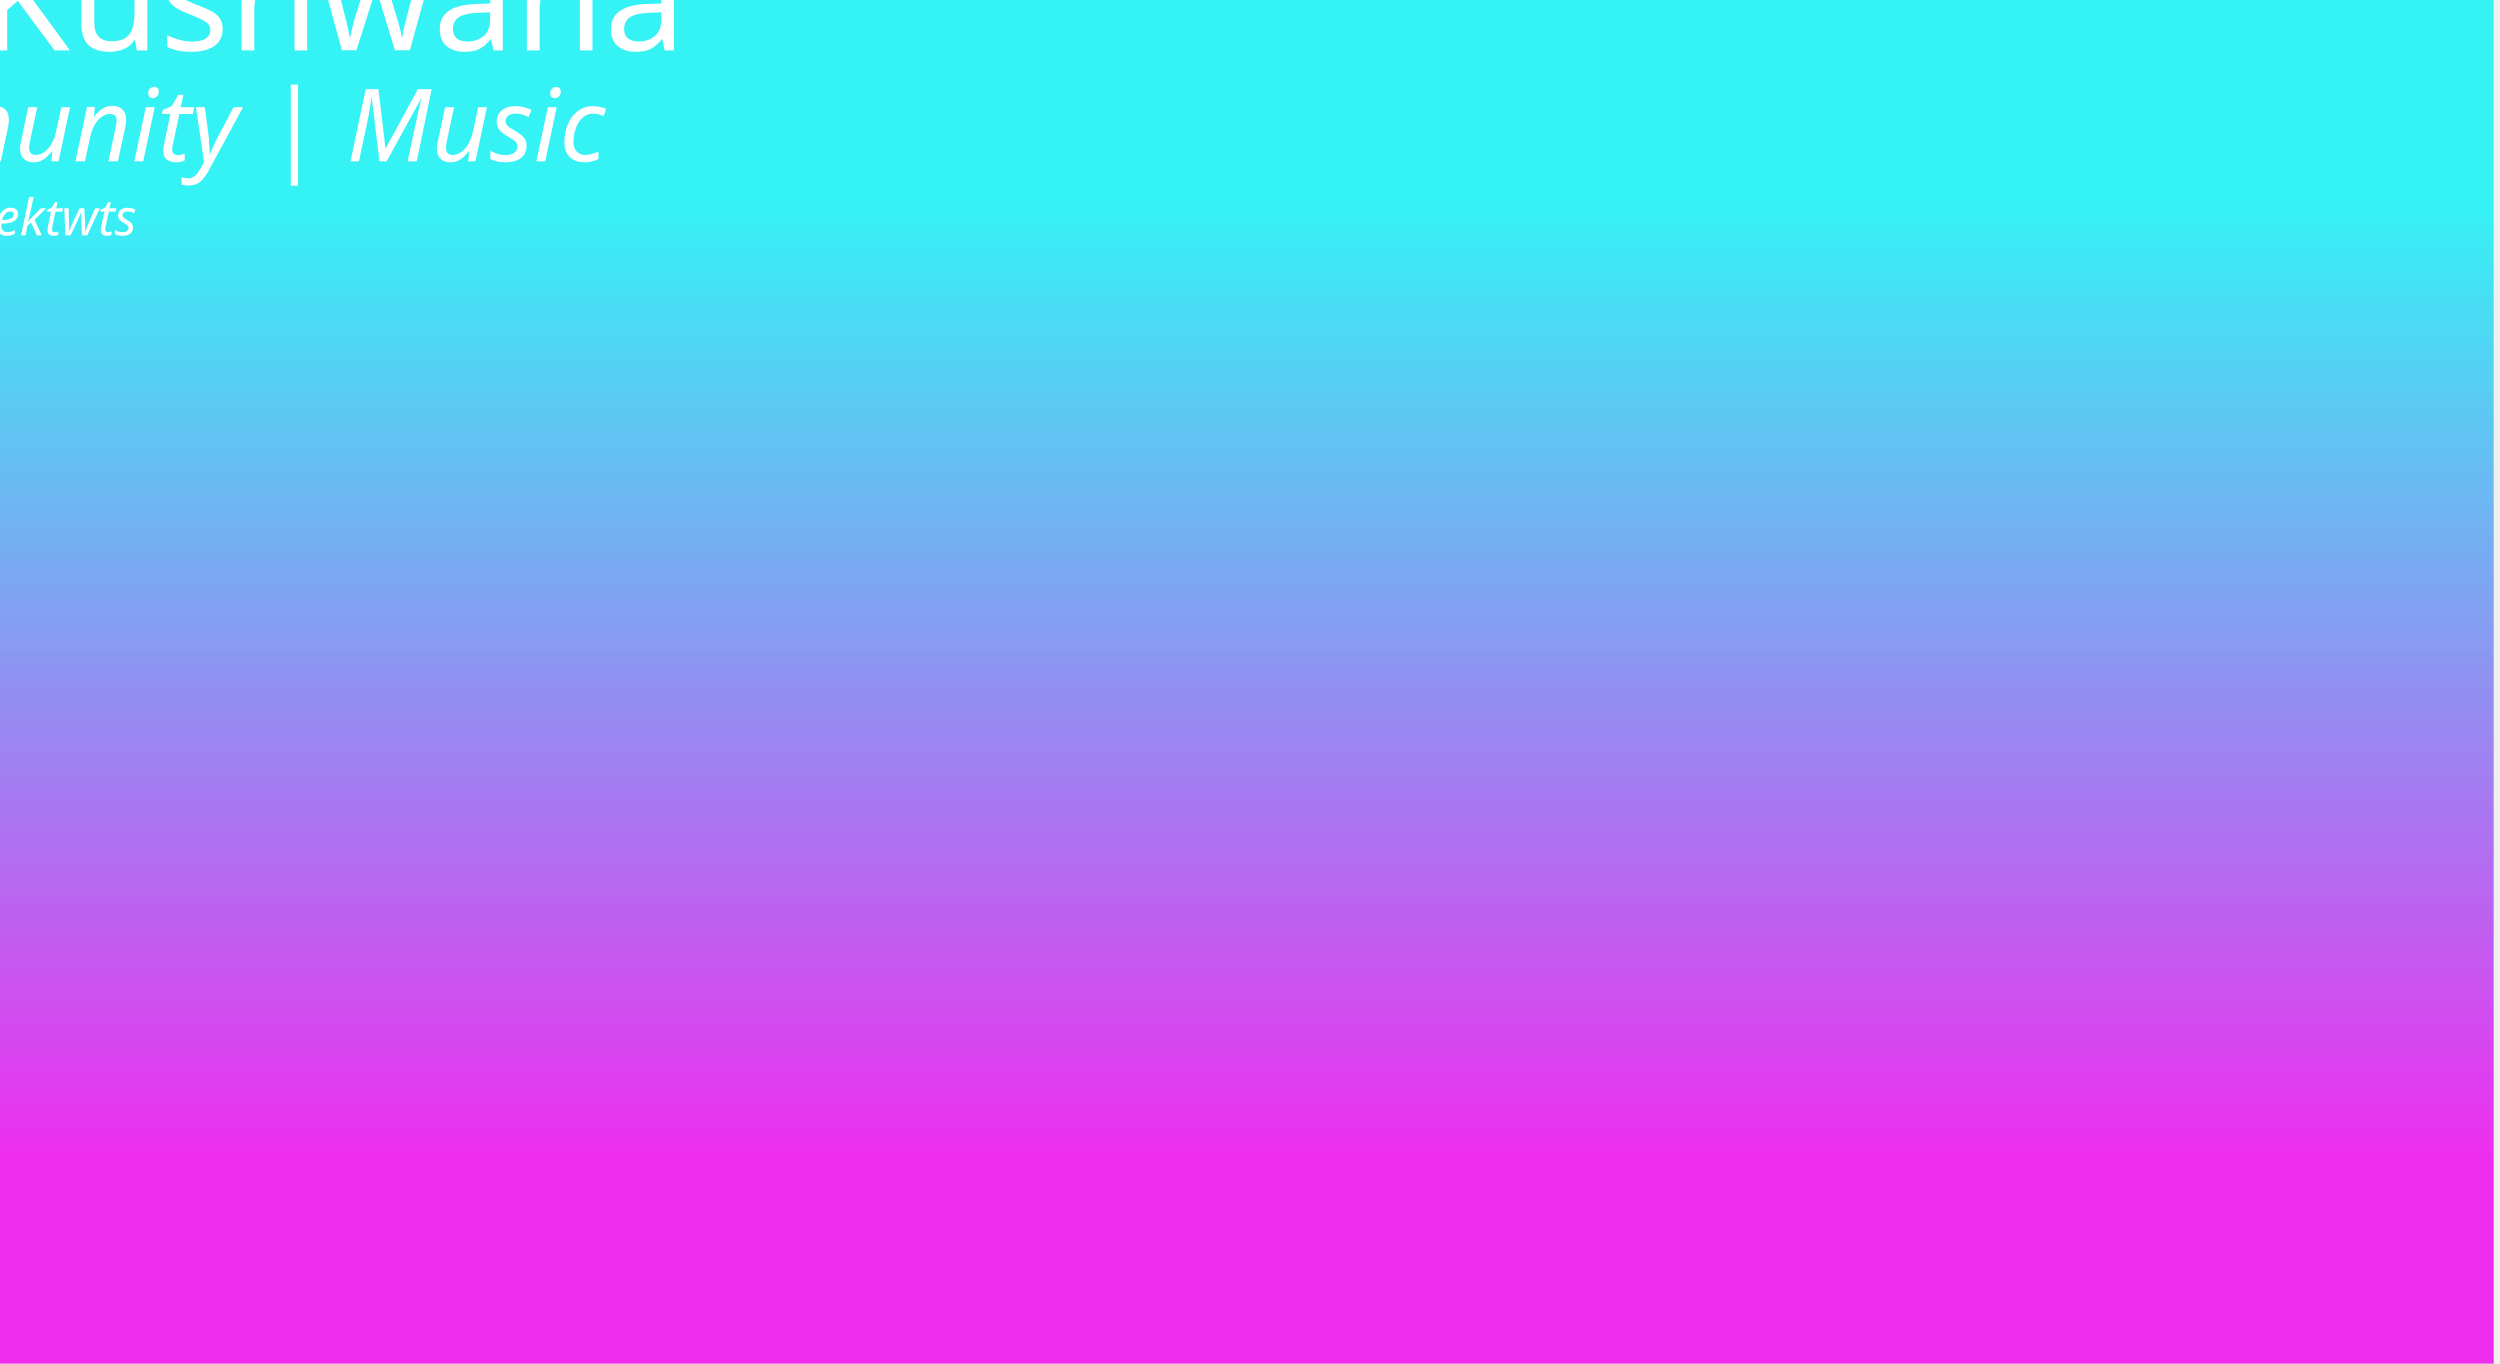
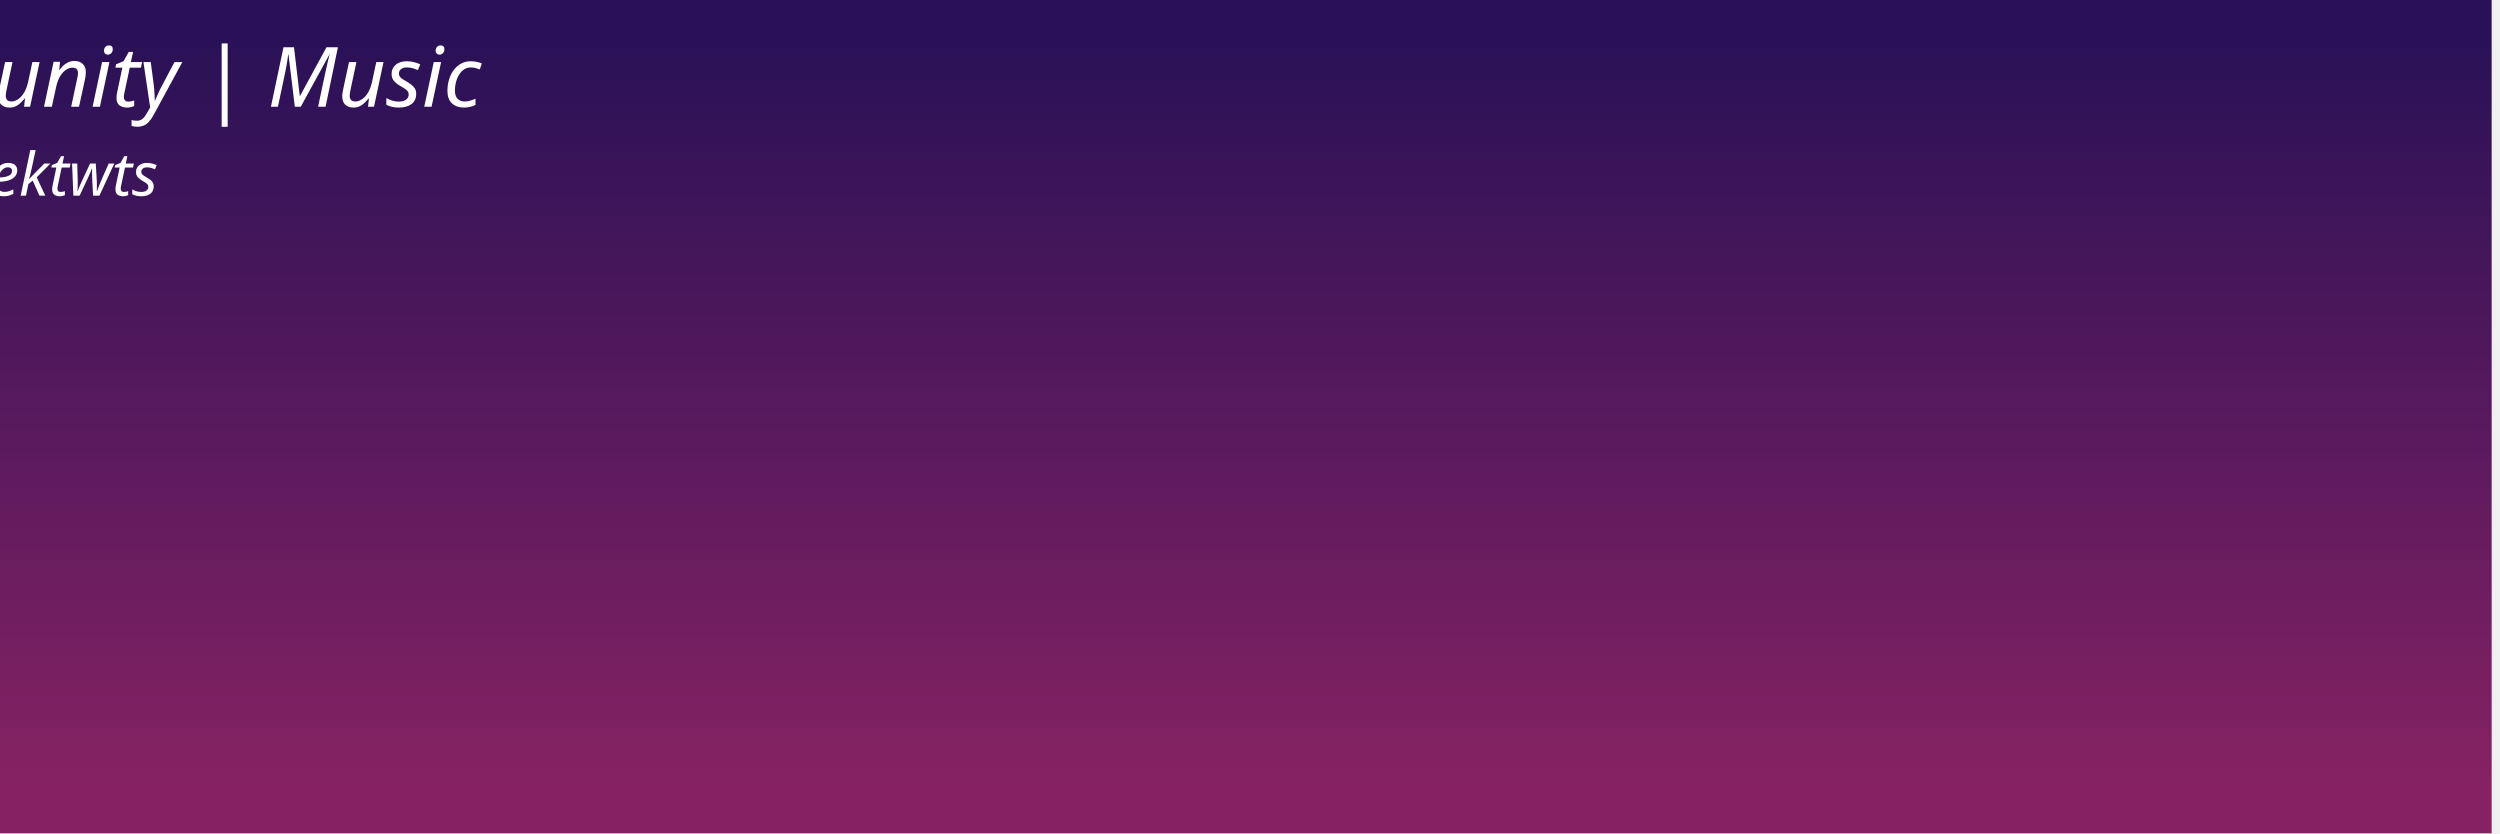
- <svg xmlns="http://www.w3.org/2000/svg" width="1980" height="1080" fill="none" role="img" aria-labelledby="descId">
+ <svg xmlns="http://www.w3.org/2000/svg" width="1500" height="500" fill="none" role="img" aria-labelledby="descId">
  <defs>
    <linearGradient id="myGradient" gradientTransform="rotate(90)">
-       <stop offset="15%" stop-color="rgba(0, 242, 246, 0.78)" />
-       <stop offset="85%" stop-color="rgba(238, 0, 238, 0.81)" />
+       <stop offset="5%" stop-color="#2a1157" />
+       <stop offset="95%" stop-color="#862263" />
    </linearGradient>
  </defs>
  <style>
        .bg_gradient {
            fill: linear-gradient(to right, red, yellow);
        }

        .header {
-             font: 500 115px 'Segoe UI', Ubuntu, Sans-Serif;
+             font: 500 105px 'Segoe UI', Ubuntu, Sans-Serif;
            fill: #ffffff;
            animation: fadeInAnimation 0.8s ease-in-out forwards;
            text-align: center;
        }

        .tagline {
-             font: 200 80px Cambria, Ubuntu, Sans-Serif;
+             font: 200 50px Cambria, Ubuntu, Sans-Serif;
            fill: #ffffff;
            font-style: italic;
            animation: fadeInAnimation 0.8s ease-in-out forwards;
            text-align: center;
        }

        .twitter {
            font: 200 40px Cambria, Ubuntu, Sans-Serif;
            fill: #ffffff;
            font-style: italic;
            animation: fadeInAnimation 0.8s ease-in-out forwards;
            text-align: center;
        }

        .text_center {
            text-anchor: middle;
            dominant-baseline: middle;
            transform: translate(50%, 50%);
        }
    </style>
-   <rect x="-5" y="0" width="1980" height="1080" fill="url(#myGradient)" class="bg_gradient" />
+   <rect x="-5" y="0" width="1500" height="500" fill="url(#myGradient)" class="bg_gradient" />
  <g data-testid="card-title" transform="translate(50%,50%)">
    <g transform="translate(0)" class="text_center">
-       <text class="header" data-testid="header">Abhishek
+       <text x="-5" y="-40" class="header" data-testid="header">Abhishek
                Kushwaha</text>
    </g>
  </g>
  <g data-testid="card-tag" transform="translate(25,35)">
    <g transform="translate(0)" class="text_center">
-       <text x="-27.5" y="65" class="tagline" data-testid="tagline">Code
+       <text x="-37.5" y="11.7" class="tagline" data-testid="tagline">Code
                | Community | Music</text>
    </g>
  </g>
  <g data-testid="card-twitter" transform="translate(50%,50%)" class="text_center">
    <g transform="translate(0)">
-       <text x="-25" y="172.5" class="twitter" data-testid="twitter">@abhishektwts</text>
+       <text transform="matrix(0.9,0,0,0.9,10.1,11.4)" x="-39.1" y="103.9" class="twitter" data-testid="twitter">@abhishektwts</text>
    </g>
  </g>
</svg>
